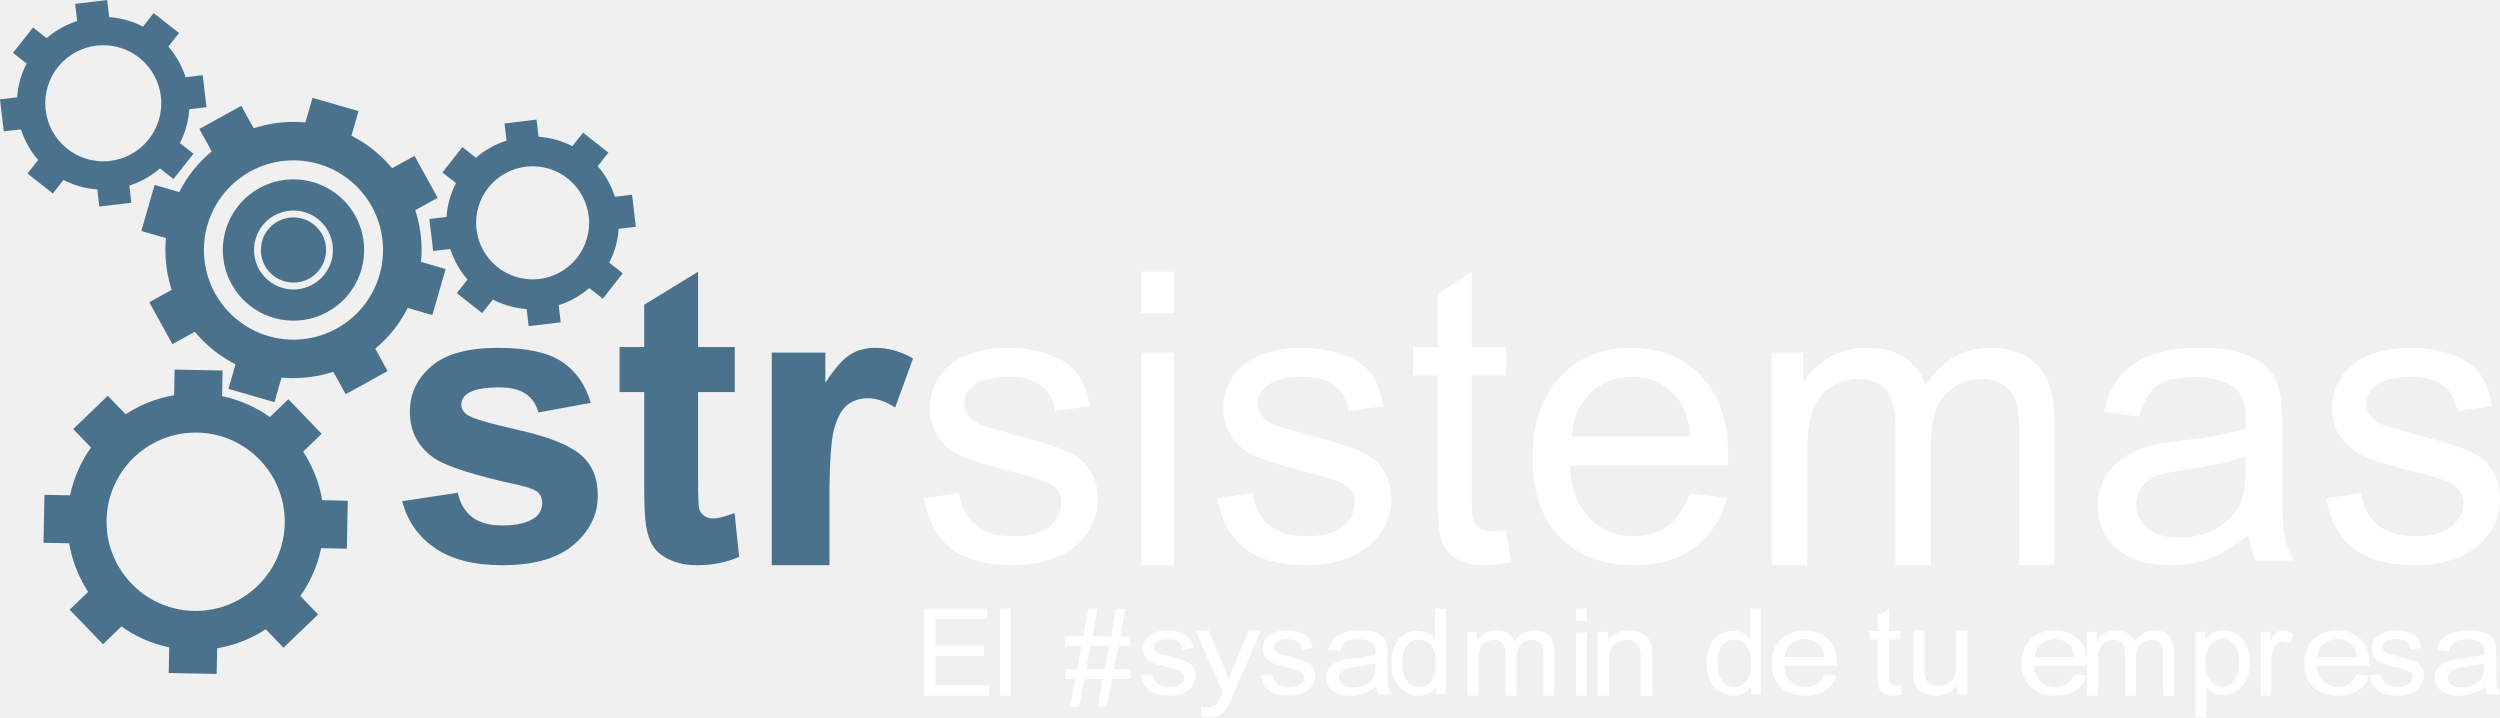
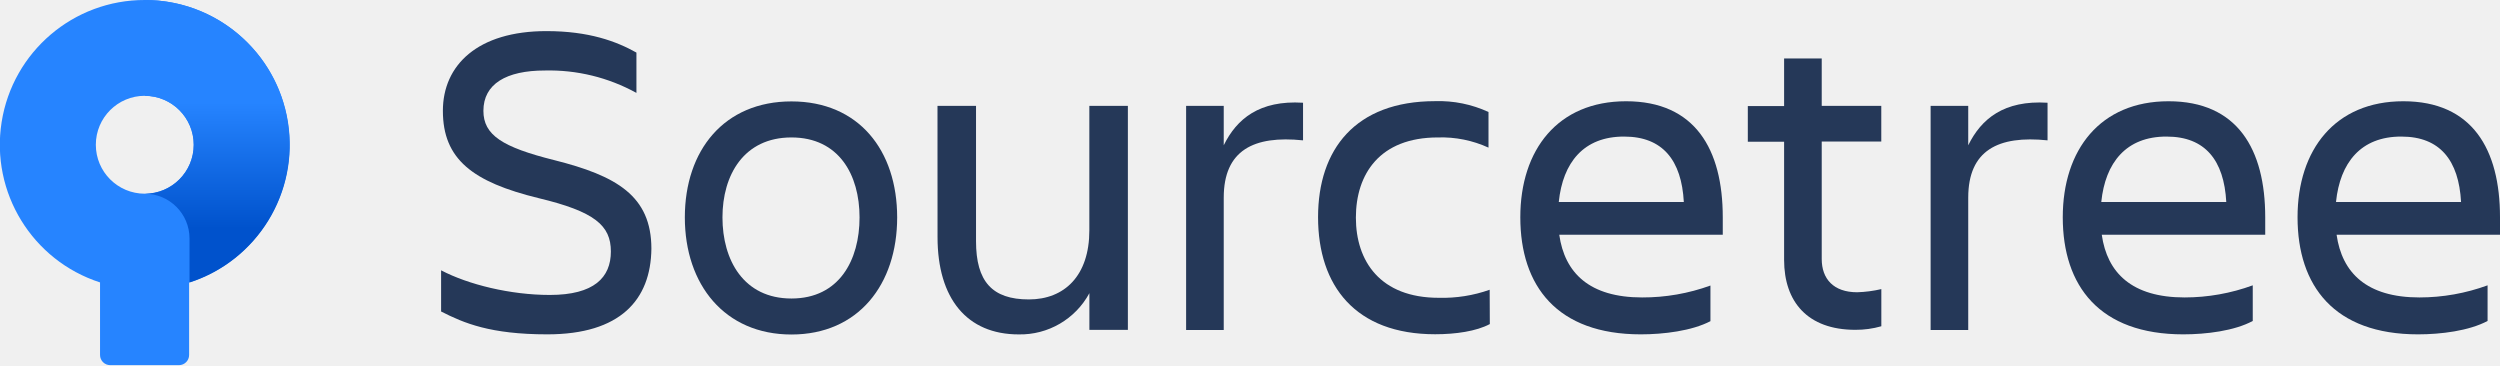
- <svg xmlns="http://www.w3.org/2000/svg" height="66" viewBox="0 0 230 66" width="230">
-   <g fill="none" fill-rule="evenodd">
-     <g fill="#fff">
-       <path d="m85 64v-8h5.814v.944h-4.75v2.45h4.448v.939h-4.448v2.723h4.936v.944z" />
-       <path d="m92 64h1v-8h-1z" />
-       <path d="m98.451 65 .478-2.529h-.929v-.885h1.094l.406-2.155h-1.5v-.885h1.665l.478-2.547h.824l-.478 2.547h1.731l.478-2.547h.83l-.478 2.547h.951v.885h-1.115l-.412 2.155h1.527v.885h-1.692l-.478 2.529h-.824l.472-2.529h-1.725l-.478 2.529zm1.467-3.414h1.725l.412-2.155h-1.731z" />
-       <path d="m105 62.157 1.009-.151c.057.386.215.681.473.886.259.205.621.308 1.086.308.469 0 .816-.091 1.043-.273s.34-.395.34-.641c0-.22-.1-.393-.3-.519-.14-.087-.488-.196-1.043-.33-.749-.18-1.267-.336-1.556-.468s-.508-.314-.658-.546c-.15-.232-.224-.489-.224-.77 0-.256.062-.493.184-.711s.29-.399.502-.543c.159-.112.375-.206.649-.284.274-.077.568-.116.881-.116.472 0 .887.065 1.244.195.357.13.621.305.791.527.17.222.287.518.351.889l-.998.13c-.045-.296-.177-.526-.394-.692-.217-.166-.524-.249-.921-.249-.468 0-.803.074-1.003.222-.2.148-.3.321-.3.519 0 .126.041.24.125.341.083.104.213.191.391.259.102.036.403.119.901.249.722.184 1.225.334 1.511.451s.509.287.672.511c.163.223.244.501.244.832 0 .324-.099.63-.298.916-.198.286-.485.508-.859.665-.374.157-.797.235-1.27.235-.782 0-1.379-.155-1.789-.465-.41-.31-.672-.769-.785-1.378z" />
-       <path d="m110.58 65.882-.123-.906c.243.057.454.086.635.086.247 0 .444-.036.592-.107.148-.071.269-.171.364-.3.07-.096.183-.336.339-.718.021-.054.054-.132.099-.236l-2.485-5.701h1.196l1.363 3.295c.177.418.335.857.475 1.318.128-.443.28-.875.456-1.297l1.4-3.317h1.11l-2.491 5.787c-.267.625-.475 1.056-.623 1.291-.197.318-.423.551-.678.699-.255.148-.559.222-.913.222-.214 0-.452-.039-.715-.118z" />
-       <path d="m116 62.157 1.009-.151c.057.386.215.681.473.886.259.205.621.308 1.086.308.469 0 .816-.091 1.043-.273s.34-.395.34-.641c0-.22-.1-.393-.3-.519-.14-.087-.488-.196-1.043-.33-.749-.18-1.267-.336-1.556-.468s-.508-.314-.658-.546c-.15-.232-.224-.489-.224-.77 0-.256.062-.493.184-.711s.29-.399.502-.543c.159-.112.375-.206.649-.284.274-.077.568-.116.881-.116.472 0 .887.065 1.244.195.357.13.621.305.791.527.17.222.287.518.351.889l-.998.13c-.045-.296-.177-.526-.394-.692-.217-.166-.524-.249-.921-.249-.468 0-.803.074-1.003.222-.2.148-.3.321-.3.519 0 .126.041.24.125.341.083.104.213.191.391.259.102.036.403.119.901.249.722.184 1.225.334 1.511.451s.509.287.672.511c.163.223.244.501.244.832 0 .324-.099.63-.298.916-.198.286-.485.508-.859.665-.374.157-.797.235-1.27.235-.782 0-1.379-.155-1.789-.465-.41-.31-.672-.769-.785-1.378z" />
-       <path d="m126.626 63.162c-.409.306-.803.523-1.181.649-.378.126-.784.189-1.218.189-.716 0-1.266-.154-1.65-.462-.384-.308-.577-.702-.577-1.181 0-.281.073-.538.218-.77.145-.232.335-.419.571-.559.235-.141.5-.247.795-.319.217-.05.544-.099.982-.146.892-.094 1.548-.205 1.969-.335.004-.133.006-.218.006-.254 0-.396-.104-.676-.313-.838-.282-.22-.702-.33-1.258-.33-.52 0-.903.08-1.15.241-.247.16-.431.444-.549.851l-1.08-.13c.098-.407.259-.736.485-.986.225-.25.55-.443.975-.578.425-.135.918-.203 1.479-.203.556 0 1.008.058 1.356.173.347.115.603.26.767.435.164.175.278.396.344.662.037.166.055.465.055.897v1.297c0 .905.023 1.477.071 1.716.047.24.14.469.279.689h-1.153c-.114-.202-.188-.438-.221-.708zm-.092-2.173c-.401.144-1.002.267-1.804.368-.454.058-.775.123-.963.195-.188.072-.333.177-.436.316-.102.139-.153.293-.153.462 0 .259.111.476.334.649.223.173.549.259.979.259.425 0 .804-.082 1.135-.246.331-.164.575-.388.73-.673.119-.22.178-.544.178-.973z" />
-       <path d="m132.093 63.871v-.719c-.366.566-.903.848-1.612.848-.46 0-.882-.125-1.268-.376s-.684-.6-.896-1.05c-.212-.449-.317-.966-.317-1.549 0-.569.096-1.085.288-1.549.192-.464.479-.819.863-1.066.384-.247.813-.37 1.287-.37.348 0 .657.072.929.217.271.145.492.334.662.566v-2.824h.972v7.871zm-3.089-2.846c0 .73.156 1.276.467 1.638.311.362.678.542 1.102.542.427 0 .79-.173 1.089-.518.298-.345.448-.872.448-1.581 0-.78-.152-1.353-.456-1.718-.304-.365-.679-.548-1.124-.548-.434 0-.797.175-1.088.526-.291.351-.437.904-.437 1.659z" />
-       <path d="m135 64v-5.867h.895v.823c.185-.287.432-.518.739-.693.308-.175.658-.262 1.051-.262.438 0 .796.09 1.076.271.28.18.477.433.592.757.467-.685 1.075-1.028 1.824-1.028.586 0 1.036.161 1.351.483.315.322.472.819.472 1.489v4.028h-.995v-3.696c0-.398-.033-.684-.097-.859-.065-.175-.183-.316-.353-.423-.171-.107-.371-.16-.6-.16-.415 0-.76.137-1.034.412-.274.274-.412.714-.412 1.318v3.409h-1.001v-3.812c0-.442-.081-.773-.244-.994-.163-.221-.43-.332-.801-.332-.282 0-.542.074-.781.221-.239.147-.412.363-.52.646-.108.284-.161.692-.161 1.227v3.044z" />
-       <path d="m145 57.13v-1.13h1v1.13zm0 6.87v-5.795h1v5.795z" />
-       <path d="m147 64v-5.867h.939v.834c.452-.645 1.105-.967 1.958-.967.371 0 .712.064 1.023.191.311.127.544.294.698.5.154.206.262.451.324.735.039.184.058.506.058.967v3.608h-1.043v-3.569c0-.405-.04-.708-.122-.909-.081-.201-.225-.361-.432-.481-.207-.12-.449-.18-.727-.18-.444 0-.828.134-1.15.403-.323.269-.484.779-.484 1.53v3.204z" />
-       <path d="m161.093 63.871v-.719c-.366.566-.903.848-1.612.848-.46 0-.882-.125-1.268-.376-.385-.251-.684-.6-.896-1.05-.212-.449-.318-.966-.318-1.549 0-.569.096-1.085.288-1.549.192-.464.479-.819.863-1.066.384-.247.813-.37 1.287-.37.347 0 .657.072.928.217.271.145.492.334.662.566v-2.824h.972v7.871zm-3.089-2.846c0 .73.156 1.276.467 1.638s.679.542 1.102.542c.427 0 .79-.173 1.088-.518.299-.345.448-.872.448-1.581 0-.78-.152-1.353-.456-1.718-.304-.365-.679-.548-1.124-.548-.434 0-.797.175-1.088.526-.291.351-.437.904-.437 1.659z" />
-       <path d="m167.823 62.022 1.14.124c-.18.587-.513 1.043-.999 1.368-.486.324-1.107.486-1.863.486-.952 0-1.707-.259-2.264-.776s-.837-1.242-.837-2.176c0-.966.282-1.715.846-2.249.564-.533 1.295-.8 2.194-.8.87 0 1.581.261 2.133.784.552.523.827 1.258.827 2.205 0 .058-.002.144-.006.259h-4.854c.041.631.243 1.114.607 1.449.363.335.817.503 1.36.503.405 0 .75-.094 1.036-.281.286-.187.513-.487.68-.897zm-3.622-1.573h3.634c-.049-.483-.188-.845-.417-1.086-.351-.375-.807-.562-1.367-.562-.507 0-.933.15-1.278.449-.345.299-.536.699-.573 1.2z" />
-       <path d="m174.849 63.032.151.879c-.294.059-.556.088-.788.088-.378 0-.672-.057-.88-.171-.208-.114-.355-.264-.44-.451-.085-.186-.128-.578-.128-1.175v-3.378h-.764v-.774h.764v-1.454l1.037-.597v2.051h1.048v.774h-1.048v3.433c0 .284.018.466.055.547.037.081.097.146.18.194.083.048.202.072.356.072.116 0 .268-.013.457-.039z" />
-       <path d="m180.065 63.867v-.862c-.48.663-1.133.994-1.957.994-.364 0-.704-.066-1.019-.199-.316-.133-.55-.299-.703-.5-.153-.201-.26-.447-.322-.738-.042-.195-.064-.505-.064-.928v-3.635h1.045v3.254c0 .519.021.869.064 1.05.066.262.205.467.418.616.213.149.476.224.79.224.314 0 .608-.076.883-.229.275-.153.469-.361.584-.624.114-.263.171-.646.171-1.146v-3.144h1.045v5.867z" />
-       <path d="m190.823 62.022 1.14.124c-.18.587-.513 1.043-.999 1.368-.486.324-1.107.486-1.863.486-.952 0-1.707-.259-2.265-.776s-.837-1.242-.837-2.176c0-.966.282-1.715.846-2.249.564-.533 1.295-.8 2.194-.8.87 0 1.581.261 2.133.784.551.523.827 1.258.827 2.205 0 .058-.002.144-.006.259h-4.854c.041.631.243 1.114.607 1.449.364.335.817.503 1.361.503.404 0 .75-.094 1.036-.281.286-.187.513-.487.68-.897zm-3.622-1.573h3.634c-.049-.483-.188-.845-.417-1.086-.351-.375-.807-.562-1.367-.562-.507 0-.932.15-1.278.449-.345.299-.536.699-.573 1.2z" />
-       <path d="m192 64v-5.867h.895v.823c.185-.287.432-.518.739-.693.308-.175.658-.262 1.051-.262.438 0 .796.09 1.076.271.28.18.477.433.592.757.467-.685 1.075-1.028 1.824-1.028.586 0 1.036.161 1.351.483.315.322.472.819.472 1.489v4.028h-.995v-3.696c0-.398-.033-.684-.097-.859-.065-.175-.182-.316-.353-.423-.171-.107-.371-.16-.6-.16-.415 0-.76.137-1.034.412-.274.274-.412.714-.412 1.318v3.409h-1.001v-3.812c0-.442-.081-.773-.244-.994-.163-.221-.43-.332-.801-.332-.282 0-.542.074-.781.221-.239.147-.412.363-.52.646-.108.284-.161.692-.161 1.227v3.044z" />
-       <path d="m202 66v-7.871h.889v.739c.21-.289.447-.506.711-.651.264-.145.584-.217.96-.217.492 0 .925.125 1.302.375s.66.603.851 1.058c.192.455.287.955.287 1.498 0 .582-.106 1.107-.317 1.573-.212.466-.519.823-.922 1.072-.403.248-.827.372-1.272.372-.325 0-.617-.068-.876-.204-.259-.136-.471-.307-.637-.514v2.77zm.884-4.994c0 .732.15 1.273.45 1.624.3.35.663.525 1.09.525.434 0 .805-.181 1.115-.544s.464-.924.464-1.685c0-.725-.151-1.268-.453-1.629-.302-.361-.663-.541-1.082-.541-.416 0-.784.192-1.104.576-.32.384-.48.942-.48 1.675z" />
-       <path d="m208 64v-5.867h.842v.89c.215-.416.413-.691.595-.823.182-.133.382-.199.6-.199.316 0 .636.107.962.32l-.322.923c-.229-.144-.457-.215-.686-.215-.204 0-.388.065-.551.196-.163.131-.279.312-.348.544-.104.354-.156.74-.156 1.16v3.072z" />
-       <path d="m216.823 62.022 1.14.124c-.18.587-.513 1.043-.999 1.368-.486.324-1.107.486-1.863.486-.952 0-1.707-.259-2.264-.776s-.837-1.242-.837-2.176c0-.966.282-1.715.846-2.249.564-.533 1.295-.8 2.194-.8.87 0 1.581.261 2.133.784.552.523.827 1.258.827 2.205 0 .058-.002.144-.006.259h-4.854c.041.631.243 1.114.607 1.449.363.335.817.503 1.36.503.404 0 .75-.094 1.036-.281.286-.187.513-.487.68-.897zm-3.622-1.573h3.634c-.049-.483-.188-.845-.417-1.086-.351-.375-.807-.562-1.367-.562-.507 0-.933.15-1.278.449-.345.299-.536.699-.573 1.2z" />
-       <path d="m218 62.157 1.009-.151c.057.386.214.681.473.886s.621.308 1.086.308c.469 0 .816-.091 1.043-.273s.34-.395.34-.641c0-.22-.1-.393-.3-.519-.14-.087-.488-.196-1.043-.33-.748-.18-1.267-.336-1.556-.468-.289-.132-.508-.314-.658-.546-.149-.232-.224-.489-.224-.77 0-.256.061-.493.184-.711.123-.218.29-.399.502-.543.159-.112.375-.206.649-.284.274-.077.568-.116.881-.116.472 0 .887.065 1.244.195.357.13.621.305.791.527.17.222.287.518.352.889l-.998.13c-.045-.296-.177-.526-.394-.692-.217-.166-.524-.249-.921-.249-.469 0-.803.074-1.003.222-.2.148-.3.321-.3.519 0 .126.042.24.125.341.083.104.213.191.391.259.102.036.403.119.902.249.722.184 1.225.334 1.511.451.285.117.509.287.672.511.163.223.244.501.244.832 0 .324-.099.63-.298.916-.199.286-.485.508-.859.665-.374.157-.798.235-1.27.235-.782 0-1.378-.155-1.789-.465-.41-.31-.672-.769-.785-1.378z" />
-       <path d="m228.626 63.162c-.409.306-.803.523-1.181.649-.378.126-.784.189-1.218.189-.716 0-1.266-.154-1.65-.462-.385-.308-.577-.702-.577-1.181 0-.281.073-.538.218-.77.145-.232.335-.419.571-.559.235-.141.5-.247.794-.319.217-.05.544-.099.982-.146.892-.094 1.548-.205 1.97-.335.004-.133.006-.218.006-.254 0-.396-.104-.676-.313-.838-.282-.22-.701-.33-1.257-.33-.52 0-.903.08-1.15.241-.248.16-.431.444-.549.851l-1.08-.13c.098-.407.26-.736.485-.986.225-.25.55-.443.976-.578.425-.135.918-.203 1.479-.203.556 0 1.008.058 1.356.173.348.115.603.26.767.435.164.175.278.396.344.662.037.166.055.465.055.897v1.297c0 .905.024 1.477.071 1.716.047.24.14.469.279.689h-1.153c-.115-.202-.188-.438-.221-.708zm-.092-2.173c-.401.144-1.002.267-1.804.368-.454.058-.775.123-.963.195s-.333.177-.436.316c-.102.139-.153.293-.153.462 0 .259.112.476.334.649.223.173.549.259.979.259.425 0 .804-.082 1.135-.246.331-.164.575-.388.73-.673.118-.22.178-.544.178-.973z" />
-     </g>
-     <path d="m37 46.108 5.117-.775c.218.985.659 1.733 1.325 2.243.665.511 1.597.766 2.794.766 1.319 0 2.311-.24 2.976-.721.448-.336.671-.787.671-1.351 0-.384-.121-.703-.363-.955-.254-.24-.822-.462-1.706-.667-4.113-.901-6.72-1.724-7.82-2.468-1.524-1.033-2.286-2.469-2.286-4.306 0-1.658.659-3.051 1.978-4.18 1.319-1.129 3.363-1.694 6.133-1.694 2.637 0 4.597.426 5.879 1.279 1.282.853 2.165 2.114 2.649 3.784l-4.808.883c-.206-.745-.596-1.315-1.17-1.712-.575-.397-1.394-.595-2.459-.595-1.343 0-2.304.186-2.885.558-.387.264-.581.607-.581 1.027 0 .36.169.667.508.919.46.336 2.047.811 4.763 1.423 2.716.613 4.612 1.363 5.688 2.252 1.065.901 1.597 2.156 1.597 3.766 0 1.754-.738 3.261-2.214 4.523-1.476 1.261-3.659 1.892-6.55 1.892-2.625 0-4.703-.529-6.233-1.586-1.53-1.057-2.531-2.493-3.003-4.306z" fill="#4b728d" />
-     <path d="m67.596 31.93v4.14h-3.374v7.91c0 1.602.032 2.535.097 2.8s.211.484.439.656c.228.172.507.259.835.259.457 0 1.119-.166 1.986-.499l.422 4.029c-1.148.517-2.448.776-3.901.776-.89 0-1.693-.157-2.407-.471-.715-.314-1.239-.721-1.573-1.22-.334-.499-.565-1.174-.694-2.024-.105-.604-.158-1.823-.158-3.659v-8.556h-2.267v-4.14h2.267v-3.899l4.955-3.031v6.93z" fill="#4b728d" />
-     <path d="m76.31 52h-5.31v-19.558h4.932v2.781c.844-1.314 1.603-2.179 2.277-2.597.674-.418 1.439-.626 2.296-.626 1.209 0 2.374.325 3.495.976l-1.644 4.512c-.894-.565-1.726-.847-2.494-.847-.743 0-1.373.2-1.889.598-.517.399-.923 1.121-1.219 2.164-.296 1.044-.444 3.229-.444 6.556z" fill="#4b728d" />
-     <path d="m85 45.856 3.229-.504c.181 1.285.686 2.27 1.515 2.955.828.685 1.987 1.027 3.474 1.027 1.5 0 2.612-.303 3.338-.91s1.089-1.318 1.089-2.135c0-.733-.321-1.309-.962-1.73-.447-.288-1.56-.655-3.338-1.099-2.395-.601-4.055-1.12-4.98-1.559-.925-.439-1.626-1.045-2.104-1.82-.478-.775-.717-1.631-.717-2.568 0-.853.196-1.643.59-2.369.393-.727.928-1.33 1.605-1.811.508-.373 1.2-.688 2.077-.946.877-.258 1.817-.387 2.821-.387 1.512 0 2.839.216 3.982.649 1.143.433 1.986 1.018 2.531 1.757.544.739.919 1.727 1.125 2.964l-3.193.432c-.145-.985-.565-1.754-1.261-2.306-.695-.552-1.678-.829-2.948-.829-1.5 0-2.57.246-3.211.739-.641.492-.962 1.069-.962 1.73 0 .42.133.799.399 1.135.266.348.683.637 1.252.865.327.12 1.288.397 2.884.829 2.31.613 3.921 1.114 4.834 1.505.913.39 1.63.958 2.15 1.703.52.745.78 1.67.78 2.775 0 1.081-.317 2.099-.952 3.054-.635.955-1.551 1.694-2.748 2.216-1.197.523-2.552.784-4.064.784-2.503 0-4.411-.517-5.723-1.55s-2.15-2.565-2.513-4.595z" fill="#fff" />
-     <path d="m105 28.812v-3.812h3v3.812zm0 23.188v-19.559h3v19.559z" fill="#fff" />
-     <path d="m112 45.856 3.229-.504c.181 1.285.686 2.27 1.515 2.955.828.685 1.986 1.027 3.474 1.027 1.5 0 2.612-.303 3.338-.91.726-.607 1.089-1.318 1.089-2.135 0-.733-.32-1.309-.961-1.73-.447-.288-1.56-.655-3.338-1.099-2.395-.601-4.055-1.12-4.98-1.559-.925-.439-1.626-1.045-2.104-1.82-.478-.775-.717-1.631-.717-2.568 0-.853.196-1.643.59-2.369.393-.727.928-1.33 1.605-1.811.508-.373 1.2-.688 2.077-.946.877-.258 1.817-.387 2.821-.387 1.512 0 2.839.216 3.982.649 1.143.433 1.986 1.018 2.531 1.757.544.739.919 1.727 1.125 2.964l-3.193.432c-.145-.985-.565-1.754-1.261-2.306-.695-.552-1.678-.829-2.948-.829-1.499 0-2.57.246-3.211.739-.641.492-.961 1.069-.961 1.73 0 .42.133.799.399 1.135.266.348.683.637 1.252.865.327.12 1.288.397 2.884.829 2.31.613 3.921 1.114 4.835 1.505.913.39 1.63.958 2.15 1.703.52.745.78 1.67.78 2.775 0 1.081-.318 2.099-.953 3.054-.635.955-1.551 1.694-2.748 2.216-1.197.523-2.552.784-4.063.784-2.503 0-4.411-.517-5.723-1.55s-2.15-2.565-2.512-4.595z" fill="#fff" />
-     <path d="m138.548 48.735.452 2.967c-.88.199-1.668.299-2.363.299-1.135 0-2.016-.193-2.641-.578-.625-.386-1.066-.893-1.321-1.521-.255-.628-.382-1.95-.382-3.965v-11.401h-2.293v-2.612h2.293v-4.907l3.11-2.015v6.923h3.145v2.612h-3.145v11.587c0 .958.055 1.574.165 1.847s.29.491.539.653c.249.162.605.243 1.069.243.348 0 .805-.044 1.373-.131z" fill="#fff" />
-     <path d="m155.47 45.405 3.42.414c-.539 1.958-1.538 3.478-2.997 4.559-1.459 1.081-3.322 1.622-5.59 1.622-2.856 0-5.12-.862-6.794-2.586-1.673-1.724-2.51-4.141-2.51-7.252 0-3.219.846-5.718 2.537-7.495 1.692-1.778 3.886-2.667 6.582-2.667 2.611 0 4.744.871 6.398 2.612 1.655 1.742 2.482 4.192 2.482 7.351 0 .192-.006.48-.018.865h-14.562c.123 2.102.729 3.712 1.82 4.829 1.091 1.117 2.451 1.676 4.082 1.676 1.214 0 2.249-.312 3.107-.937.858-.625 1.539-1.622 2.041-2.991zm-10.866-5.243h10.903c-.147-1.61-.564-2.817-1.25-3.622-1.054-1.249-2.421-1.874-4.1-1.874-1.52 0-2.798.498-3.833 1.495-1.036.997-1.609 2.33-1.719 4z" fill="#fff" />
-     <path d="m163 52v-19.558h2.909v2.744c.602-.957 1.403-1.728 2.403-2.311 1-.583 2.138-.875 3.415-.875 1.421 0 2.587.301 3.496.902.91.602 1.551 1.443 1.924 2.523 1.518-2.284 3.493-3.425 5.926-3.425 1.903 0 3.367.537 4.391 1.611 1.024 1.074 1.536 2.729 1.536 4.963v13.425h-3.234v-12.32c0-1.326-.106-2.281-.316-2.864-.211-.583-.593-1.053-1.147-1.409-.554-.356-1.204-.534-1.951-.534-1.349 0-2.469.457-3.361 1.372-.891.915-1.337 2.379-1.337 4.392v11.363h-3.252v-12.707c0-1.473-.265-2.578-.795-3.315-.53-.737-1.397-1.105-2.602-1.105-.915 0-1.762.245-2.539.737-.777.491-1.34 1.209-1.689 2.155-.349.945-.524 2.308-.524 4.088v10.147z" fill="#fff" />
-     <path d="m206.877 49.207c-1.227 1.021-2.408 1.742-3.543 2.162-1.135.42-2.353.631-3.653.631-2.147 0-3.798-.514-4.951-1.541-1.153-1.027-1.73-2.339-1.73-3.937 0-.937.218-1.793.653-2.568.435-.775 1.006-1.396 1.712-1.865.706-.469 1.5-.823 2.384-1.063.65-.168 1.632-.33 2.945-.486 2.675-.312 4.644-.685 5.908-1.117.012-.444.018-.727.018-.847 0-1.321-.313-2.252-.939-2.793-.847-.733-2.104-1.099-3.773-1.099-1.558 0-2.708.267-3.451.802-.742.535-1.291 1.48-1.647 2.838l-3.239-.433c.295-1.357.779-2.453 1.454-3.288.675-.835 1.65-1.478 2.926-1.928 1.276-.451 2.755-.676 4.436-.676 1.669 0 3.024.192 4.067.576 1.043.384 1.81.868 2.301 1.451.491.582.834 1.318 1.031 2.207.11.552.166 1.549.166 2.991v4.324c0 3.015.071 4.922.212 5.721.141.799.42 1.565.838 2.297h-3.46c-.344-.673-.565-1.459-.663-2.36zm-.276-7.243c-1.203.48-3.006.889-5.411 1.225-1.362.192-2.325.408-2.89.649-.564.24-1.0.592-1.307 1.054-.307.462-.46.976-.46 1.541 0 .865.334 1.586 1.003 2.162.669.577 1.647.865 2.936.865 1.276 0 2.411-.273 3.405-.82.994-.547 1.724-1.294 2.19-2.243.356-.733.534-1.814.534-3.243z" fill="#fff" />
-     <path d="m214 45.856 3.229-.504c.181 1.285.686 2.27 1.515 2.955.829.685 1.986 1.027 3.474 1.027 1.5 0 2.612-.303 3.338-.91.725-.607 1.088-1.318 1.088-2.135 0-.733-.32-1.309-.961-1.73-.447-.288-1.56-.655-3.338-1.099-2.395-.601-4.054-1.12-4.979-1.559-.925-.439-1.627-1.045-2.104-1.82-.478-.775-.717-1.631-.717-2.568 0-.853.196-1.643.59-2.369.393-.727.928-1.33 1.606-1.811.508-.373 1.2-.688 2.077-.946.877-.258 1.817-.387 2.821-.387 1.512 0 2.839.216 3.982.649 1.143.433 1.986 1.018 2.531 1.757.544.739.919 1.727 1.125 2.964l-3.193.432c-.145-.985-.565-1.754-1.261-2.306-.695-.552-1.678-.829-2.948-.829-1.5 0-2.57.246-3.211.739-.641.492-.961 1.069-.961 1.73 0 .42.133.799.399 1.135.266.348.683.637 1.252.865.327.12 1.288.397 2.884.829 2.31.613 3.921 1.114 4.834 1.505.913.39 1.63.958 2.15 1.703.52.745.78 1.67.78 2.775 0 1.081-.318 2.099-.952 3.054-.635.955-1.551 1.694-2.748 2.216-1.197.523-2.552.784-4.063.784-2.504 0-4.411-.517-5.723-1.55s-2.15-2.565-2.512-4.595z" fill="#fff" />
-     <path d="m49 25.701c-2.87 0-5.197-2.328-5.197-5.201 0-2.872 2.327-5.201 5.197-5.201 2.87 0 5.197 2.329 5.197 5.201 0 2.872-2.327 5.201-5.197 5.201m7.052-1.547c.039-.075.075-.152.112-.228.007-.014.014-.027.02-.041.003-.005.005-.011.008-.016.052-.11.101-.222.148-.335 0-.001.001-.001.001-.002.003-.006.005-.012.008-.017 0-.001.001-.002.001-.003.044-.106.085-.214.124-.323.001-.002.001-.003.002-.005 0 0 0-0.0 0-0v-0c0-0.0 0-.001 0-.001.243-.677.394-1.393.445-2.132l1.579-.189-.352-2.948-1.578.189c-.02-.065-.04-.129-.062-.193 0 0-0-0-0-0-.003-.008-.006-.017-.009-.025-.133-.383-.294-.75-.481-1.102 0 0 0-0-0-0-.002-.003-.004-.007-.005-.01-.002-.004-.004-.007-.006-.011-.284-.531-.625-1.026-1.015-1.473l.982-1.248-2.333-1.836-.982 1.248c-.423-.22-.868-.402-1.33-.543-0 0-.001-0-.001-0-.001-0-.002-.001-.004-.001-.329-.101-.667-.181-1.011-.238-.003-0-.006-.001-.009-.001-.241-.04-.485-.069-.732-.087-.007-0-.015-.001-.022-.002l-.188-1.576-2.948.352.188 1.576c-.004.001-.007.003-.011.004-.196.062-.387.131-.576.207-.005.002-.011.004-.016.007-.39.159-.764.348-1.118.563-.004.002-.007.004-.011.007-.385.235-.748.499-1.084.793l-1.248-.981-1.836 2.334 1.248.982c-.493.947-.793 2.002-.869 3.108l-1.581.189.352 2.948 1.578-.188c.076.242.163.48.261.711.001.003.003.007.004.01.113.264.239.522.378.77 0.0.001.001.001.001.002 0 0.0 0.0 0.0 0.0 0.0.144.257.302.504.473.741 0.0 0.0 0.0.001.001.001.009.012.018.024.027.036.001.002.002.003.004.005.062.085.125.169.19.252 0 0.0 0.0 0.0 0.0 0.0.012.015.024.03.037.045.005.006.01.011.014.017.061.075.122.15.186.223.001.001.001.002.002.003l-.982 1.248 2.333 1.836.982-1.248c.001 0.0.002.001.003.001.001 0.0.002.001.003.001.083.043.166.083.25.123.008.004.016.008.025.012.018.009.036.018.055.026.001 0.0.002.001.003.001.096.044.192.085.29.126l.005.002c.013.005.026.011.039.017.001 0.0.001 0.0.002.001.098.04.198.077.298.113.002.001.005.002.007.003.011.004.021.008.032.012.002 0.0.003.001.004.001.1.035.201.068.302.099.004.001.008.003.011.004.007.002.014.004.021.007.002.001.005.001.007.002.049.015.098.03.147.044.001 0.0.002 0.0.003.001.001 0.0.002 0.0.004.001.015.004.03.008.045.012.103.028.206.056.31.08.001 0.0.003.001.004.001.008.002.017.004.025.005.002 0.0.004.001.006.001.146.033.294.061.442.086.007.001.013.002.019.003.15.025.3.045.452.061.001 0.0.003 0.0.004 0.0.028.003.056.007.085.009.002 0 .003 0.0.005 0.0.057.005.114.01.172.014.01.001.019.002.029.003l.188 1.576 2.948-.352-.188-1.576c.005-.002.009-.004.014-.005.192-.061.381-.129.566-.204.008-.003.016-.007.024-.01.384-.157.752-.342 1.101-.553.007-.004.014-.008.02-.012.181-.111.358-.227.529-.351.002-.001.004-.002.005-.004.006-.004.012-.009.018-.013.001-.001.003-.003.005-.004.183-.134.361-.274.531-.422.001-.001.001-.001.002-.002l1.247.981 1.836-2.334-1.247-.981c0-.001.001-.003.002-.004" fill="#4b728d" />
-     <path d="m26.999 31.247c-4.551 0-8.24-3.692-8.24-8.247 0-4.554 3.689-8.247 8.24-8.247 4.551 0 8.241 3.692 8.241 8.247 0 4.555-3.689 8.247-8.241 8.247zm11.734-7.152c.01-.099.02-.198.026-.296 0-.001 0-.003 0-.004.003-.048.005-.096.008-.145 0-.002 0-.005 0-.007.007-.127.014-.253.017-.379 0-.001 0-.002 0-.003v-.022c0-.016 0-.031 0-.046.005-.303-.001-.606-.019-.906-0-.004-0-.008-0-.013-.001-.014-.001-.028-.002-.042 0-.001 0-.001-0-.002-.006-.086-.014-.171-.022-.257 0-.001-0-.002-0-.003-0-.004-.001-.009-.001-.013-.008-.089-.016-.178-.025-.267-0-.004-.001-.008-.001-.012 0-.001 0-.001-0-.002-.008-.073-.018-.146-.028-.218l-.001-.005c-.002-.015-.005-.03-.007-.045-0-.005-.001-.01-.002-.015-.022-.155-.045-.309-.072-.463-0-.001-0-.001-0-.002-.003-.02-.008-.04-.011-.06-.001-.003-.001-.006-.002-.009-.028-.153-.058-.304-.092-.455-0-.001-0-.002-.001-.004-.006-.027-.013-.053-.02-.079-.002-.008-.004-.016-.006-.023-.034-.142-.068-.284-.107-.425 0-0 0-.001-0-.001-.009-.032-.019-.063-.028-.095-.001-.003-.002-.007-.003-.01-.04-.141-.082-.282-.127-.421 0-0-0-.001-0-.001-.001-.002-.001-.004-.002-.006-0-.001-.001-.003-.001-.004l2.063-1.138-2.129-3.858-2.063 1.139c-.776-.937-1.702-1.759-2.754-2.426-.003-.002-.007-.004-.01-.006-.307-.194-.623-.375-.951-.542-.01-.005-.02-.011-.029-.016l.654-2.264-4.234-1.223-.654 2.264c-.011-.001-.022-.001-.034-.002-.12-.011-.239-.019-.358-.027-.048-.003-.097-.006-.145-.008-.125-.006-.25-.011-.375-.013-.027-0-.054 0-.081-0-.604-.006-1.201.035-1.79.121-.016.002-.032.005-.049.007-.145.022-.289.046-.432.073-.014.003-.028.006-.042.008-.339.065-.675.144-1.005.238l-0.0 0c-0 0-.001 0-.001 0-.151.043-.301.087-.45.136l-1.138-2.063-3.858 2.129 1.138 2.063c-1.222 1.011-2.249 2.276-2.991 3.744l-2.262-.653-1.223 4.234 2.265.654c-.035.375-.054.749-.053 1.121v.017c.001.515.037 1.025.105 1.529 0.0.004.001.007.001.011l0.0.002c.024.18.053.359.085.537 0 0.0 0.0 0.0 0.0 0v0c.096.523.225 1.037.39 1.538v0c.001.002.001.004.002.006l-2.063 1.138 2.129 3.858 2.062-1.138c.001.001.002.003.003.004 0.0.001.001.001.002.002.095.115.194.227.294.338.004.004.007.008.011.012.018.02.036.042.054.062 0.0 0.0 0.0 0.0.001.001.107.118.218.233.331.347.015.015.029.03.043.045l.002.002c.114.114.23.224.349.334.001.001.002.002.004.004.011.01.022.021.034.032.001.001.002.001.002.002.118.108.238.212.36.315.005.004.01.008.014.012.007.006.014.012.021.018.002.001.004.003.006.005.061.051.121.101.182.15.001.001.002.001.003.002.001.001.003.002.004.003.072.057.145.113.218.168.001.001.002.001.003.002.072.054.143.11.216.163 0.0 0.0.001.001.002.001.009.007.019.013.028.02.002.002.005.003.006.004.183.131.371.257.562.378.007.004.014.008.02.013.194.123.392.24.595.352.001 0.0.002.001.002.001.033.018.066.037.099.055l.003.001c.078.042.157.084.237.124.011.006.023.012.035.018l-.654 2.263 4.233 1.223.654-2.263c.011.001.022.001.034.003.119.011.238.019.357.026.049.003.097.006.146.008.124.006.249.011.373.012.028 0.0.056 0.0.084 0.0.599.006 1.192-.035 1.775-.119.022-.003.044-.006.066-.009.14-.021.279-.044.418-.07.02-.004.04-.008.06-.012.146-.028.291-.058.435-.091.002-0.0.003-0.0.005-.001.008-.002.016-.004.023-.006.009-.002.019-.005.028-.007.17-.04.34-.084.508-.132.005-.001.009-.003.014-.004.008-.002.016-.005.024-.007.136-.04.273-.079.407-.123.001-0.0.002-.001.004-.001l1.138 2.062 3.858-2.129-1.138-2.062c.001-.001.002-.002.003-.003.107-.089.211-.181.315-.273.008-.007.017-.014.025-.022.004-.003.008-.007.011-.01.134-.12.266-.244.395-.371.003-.003.006-.005.008-.008.006-.006.012-.012.018-.018.001-.001.002-.002.003-.003.881-.873 1.629-1.894 2.207-3.038l2.268.655 1.223-4.234z" fill="#4b728d" />
-     <path d="m27 26.632c-2.004 0-3.629-1.626-3.629-3.632 0-2.006 1.625-3.632 3.629-3.632 2.004 0 3.629 1.626 3.629 3.632 0 2.006-1.625 3.632-3.629 3.632m5.69-6.772c-1.734-3.142-5.687-4.284-8.83-2.55-3.143 1.734-4.284 5.687-2.551 8.83 1.734 3.142 5.687 4.284 8.83 2.55 3.143-1.734 4.284-5.687 2.55-8.83" fill="#4b728d" />
-     <path d="m29.626 21.551c-.8-1.45-2.625-1.977-4.075-1.177-1.45.8-1.978 2.625-1.177 4.075.8 1.45 2.625 1.977 4.075 1.177 1.45-.8 1.978-2.625 1.177-4.075" fill="#4b728d" />
-     <path d="m18 56.204c-4.527 0-8.197-3.673-8.197-8.203 0-4.531 3.67-8.203 8.197-8.203s8.197 3.673 8.197 8.203c0 4.53-3.67 8.203-8.197 8.203zm11.637-10.187c-.017-.1-.033-.199-.052-.297-0-0-0-.001-0-.001-.009-.046-.02-.093-.029-.139-.001-.005-.002-.011-.003-.016-.026-.123-.052-.246-.081-.368-.001-.005-.003-.011-.004-.016-.003-.012-.006-.023-.009-.035-.074-.299-.16-.593-.256-.883-.002-.005-.003-.01-.005-.015-.004-.013-.008-.027-.012-.04-0-.001-.001-.002-.001-.002-.028-.082-.058-.163-.088-.244-0-.002-.001-.004-.002-.005-.001-.004-.003-.008-.005-.012-.03-.084-.061-.167-.093-.25-.001-.004-.003-.007-.004-.011l-0-.001c-.028-.07-.057-.14-.086-.209-0-0-0-.001-0-.001-.006-.013-.011-.026-.017-.038h-0c-.276-.657-.607-1.285-.993-1.876 0 0-0-0-0-0-.002-.003-.004-.006-.006-.009l1.701-1.636-3.06-3.181-1.701 1.636c-1.288-.915-2.768-1.576-4.37-1.916-.01-.002-.019-.005-.028-.006l.046-2.36-4.413-.085-.046 2.36c-.011.002-.021.004-.032.006-.12.021-.239.044-.357.068-.046.009-.091.019-.137.029-.124.027-.248.055-.371.086-.023.006-.047.012-.07.018-.588.152-1.159.347-1.708.583-.014.006-.028.012-.041.018-.135.059-.269.12-.402.183-.012.006-.024.012-.036.018-.455.22-.894.467-1.314.741l-1.636-1.7-3.181 3.06 1.636 1.701c-.92 1.295-1.586 2.785-1.924 4.398l-2.358-.046-.086 4.413 2.362.046c.063.372.142.74.239 1.1.001.005.002.01.004.015.18.666.417 1.309.706 1.924 0 0 0.0 0.0 0.0 0.0.007.015.015.03.022.046.001.003.003.006.005.009.068.144.139.286.213.426l.001.001c.01.02.022.039.032.059.002.003.004.006.005.01.161.299.332.592.517.875 0.0 0.0 0.0 0.0 0.0.001.001.001.002.002.002.003 0.0 0.0 0.0 0.0 0.0.001l-1.701 1.636 3.06 3.181 1.7-1.636c.001.001.002.002.004.003.001.001.002.001.003.002.11.078.223.152.336.227.015.01.029.02.044.03.024.016.048.033.073.049.002.001.004.002.006.004.12.077.243.15.366.223.013.008.025.016.038.023.018.011.037.022.055.033.001.001.003.002.004.002.133.077.269.15.405.222.007.004.014.008.021.012.014.007.028.015.042.023.002.001.005.002.007.003.141.073.284.142.428.21.007.003.014.006.02.01.007.003.014.006.021.01.002.001.004.002.006.003.071.033.141.066.213.097.002 0.0.003.001.005.002.001 0.0.003.001.004.002.081.035.162.068.243.101.008.003.015.006.023.009.08.033.159.066.24.097.001 0.0.003.001.004.002.011.004.022.008.033.012.003.001.007.002.01.004.209.079.421.151.635.218.01.003.019.006.029.009.216.067.435.128.656.183.001 0.0.003.001.004.001.04.01.079.021.119.03.003.001.006.001.008.002.082.019.165.038.248.056.015.003.029.007.044.01l-.046 2.359 4.413.085.046-2.359c.012-.002.025-.005.037-.007.115-.02.228-.042.342-.065.052-.011.104-.021.155-.033.119-.026.237-.053.354-.082.032-.008.063-.017.094-.025.428-.111.848-.245 1.256-.401.006-.002.012-.004.017-.006.133-.051.265-.106.396-.161.022-.01.045-.019.067-.029.129-.056.257-.114.383-.175.018-.008.035-.017.052-.026.135-.065.269-.132.401-.202l.004-.002c.008-.004.016-.009.024-.013.009-.005.017-.01.026-.015.139-.075.277-.152.413-.232.001-.001.002-.001.004-.002.003-.002.006-.004.009-.006.011-.006.022-.014.033-.021.002-.001.005-.003.007-.004.131-.079.261-.158.389-.242.001-.001.003-.002.004-.003l1.636 1.7 3.181-3.06-1.636-1.7c.001-.002.002-.003.003-.005.094-.132.183-.266.272-.403.003-.004.005-.008.008-.012.003-.005.006-.009.01-.014.001-.001.001-.002.002-.003.09-.14.176-.282.261-.425.001-.002.002-.004.003-.005.005-.007.009-.015.014-.022 0-.001.001-.002.002-.003.084-.145.165-.291.243-.44.003-.006.006-.011.009-.017 0-0.0.001-.001.001-.002 0-0.0.001-.001.001-.002l.002-.003c.064-.121.125-.244.184-.367.006-.012.012-.025.017-.037.395-.83.694-1.714.888-2.638l2.363.046.086-4.413z" fill="#4b728d" />
-     <path d="m9.5 14.841c-2.948 0-5.337-2.391-5.337-5.341 0-2.95 2.39-5.341 5.337-5.341 2.948 0 5.337 2.391 5.337 5.341 0 2.95-2.39 5.341-5.337 5.341m7.051-1.685c.048-.092.093-.186.137-.28l.002-.004c.004-.009.009-.018.014-.028 0-.001.001-.002.001-.003.047-.1.09-.201.133-.304.001-.003.003-.005.004-.008.002-.005.004-.01.006-.015 0-.001 0-.001.001-.002.317-.772.513-1.602.572-2.462l1.579-.188-.352-2.948-1.578.188c-.02-.064-.04-.128-.062-.192-0-0-0-.001-0-.002-.011-.031-.022-.062-.033-.092-0-.001-.001-.002-.001-.003-.029-.081-.058-.161-.089-.24-0-.001-0-.001-.001-.002-.003-.007-.006-.014-.009-.02-.079-.199-.166-.394-.261-.584-0-.001-.001-.002-.001-.003-.004-.009-.008-.018-.012-.026-0-0-0-.001-.001-.001-.026-.051-.053-.101-.079-.151l-.003-.004c-.002-.004-.004-.007-.006-.011-.028-.052-.055-.104-.084-.155-.002-.003-.003-.006-.004-.008-0-0-.001-.001-.001-.001-.024-.043-.049-.084-.074-.126-.001-.001-.002-.003-.002-.004-.006-.01-.012-.019-.017-.029-.004-.006-.008-.012-.011-.019-.177-.296-.372-.581-.585-.849l-.001-.001c-.014-.018-.029-.035-.044-.053-.004-.005-.009-.011-.013-.016-.061-.075-.121-.149-.185-.222l.982-1.248-2.334-1.836-.982 1.248c-.942-.49-1.989-.793-3.087-.871-.007-0-.014-.001-.021-.002l-.188-1.576-2.948.352.188 1.576c-.004.001-.007.003-.011.004-.195.062-.387.131-.575.207-.006.002-.012.005-.018.007-.389.159-.761.346-1.114.561-.004.003-.009.005-.013.008-.385.235-.749.5-1.085.793l-1.248-.982-1.836 2.334 1.247.982c-.493.948-.796 2.002-.871 3.108l-1.578.188.352 2.949 1.578-.189c.024.076.048.152.074.226.006.016.012.032.018.048 0.0.001 0.0.002.001.002.052.146.109.29.169.432.002.004.003.008.005.012.063.149.13.296.202.44 0.0 0.0 0.0.001.001.001.133.267.282.523.443.771.001.001.001.002.002.003.006.009.013.019.019.028 0.0.001.001.002.002.003.059.09.119.179.182.266 0.0.001.001.002.002.002.009.012.018.025.028.037.003.004.006.008.009.012.133.182.272.359.42.528 0.0 0.0 0.0.001.001.001l.003.004-.982 1.248 2.334 1.836.981-1.248c.001.001.002.001.003.002.001 0.0.002.001.002.001.088.046.178.089.269.132.005.002.01.005.014.007.016.007.031.015.047.023 0.0 0.0.001 0.0.001 0.0.095.044.192.085.289.126.003.001.005.002.008.003.013.005.026.011.038.016l.003.001c.095.039.191.074.288.11.006.002.012.005.019.007.01.003.019.007.029.011.001.001.003.001.004.002.099.035.199.067.299.098.006.002.012.004.018.006.006.002.011.004.017.005l.007.002c.05.015.099.03.149.045.001 0.0.001 0.0.002.001 0.0 0.0.001 0.0.002 0.0.019.005.037.01.056.015.1.027.2.054.302.077.001 0.0.002.001.003.001.008.002.016.003.024.005.002 0.0.004.001.005.001.147.033.296.062.446.087.006.001.011.002.017.003.151.025.304.046.457.062.002 0.0.004 0.0.005.001.026.003.051.006.077.008.001 0 .003 0.0.004 0.0.059.006.118.01.177.015.009.001.017.001.026.002l.188 1.576 2.948-.352-.188-1.576c.005-.001.009-.004.014-.005.193-.061.382-.13.567-.205.008-.003.016-.007.024-.01.385-.157.753-.343 1.103-.555.007-.004.014-.008.021-.012.181-.11.357-.227.528-.351.001-.001.003-.002.004-.003.004-.003.008-.006.012-.009.002-.001.003-.003.005-.004.185-.135.364-.276.535-.426.001-0.0.001-.001.002-.002l1.248.981 1.836-2.334-1.247-.981c0-.001.001-.002.001-.002" fill="#4b728d" />
+ <svg xmlns="http://www.w3.org/2000/svg" viewBox="0 0 491.1 71.76">
+   <linearGradient id="a" gradientUnits="userSpaceOnUse" x1="42.66" x2="42.66" y1="50.35" y2="20.14">
+     <stop offset=".18" stop-color="#0052cc" />
+     <stop offset="1" stop-color="#2684ff" />
+   </linearGradient>
+   <g fill="#253858">
+     <path d="m107.51 65.68c-11.18 0-16.37-2.2-20.86-4.49v-8.09c5.35 2.81 13.65 4.84 21.35 4.84 8.71 0 12-3.43 12-8.54s-3.17-7.83-14.17-10.47c-13-3.17-18.83-7.66-18.83-17.16 0-9 6.86-15.66 20.33-15.66 8.36 0 13.73 2 17.69 4.22v7.92a35.53 35.53 0 0 0 -18-4.4c-7.57 0-12.06 2.64-12.06 7.92 0 4.75 3.7 7.13 13.9 9.68 12.23 3.08 19.1 7 19.1 17.42-.12 10.04-6.11 16.81-20.45 16.81z" />
+     <path d="m134.53 42.71c0-13.2 7.74-22.79 20.94-22.79s20.77 9.59 20.77 22.79-7.66 23-20.77 23-20.94-9.8-20.94-23zm7.39 0c0 8.36 4.14 15.93 13.55 15.93s13.38-7.57 13.38-15.93-4.05-15.71-13.38-15.71-13.55 7.36-13.55 15.71z" />
+     <path d="m184.16 20.8h7.57v26.58c0 7.92 3.17 11.44 10.38 11.44 7 0 11.88-4.66 11.88-13.55v-24.47h7.57v44h-7.56v-7.21a15.43 15.43 0 0 1 -13.9 8.1c-10.12 0-15.93-7-15.93-19.1z" />
+     <path d="m233 20.8h7.39v7.74c2.55-5.19 7-8.89 15.58-8.36v7.39c-9.68-1-15.58 1.94-15.58 11.26v26h-7.39z" />
+     <path d="m292.66 63.66c-2.64 1.41-6.69 2-10.74 2-15.66 0-23-9.5-23-23 0-13.29 7.3-22.79 23-22.79a23.26 23.26 0 0 1 10.48 2.13v7a22.18 22.18 0 0 0 -9.95-2c-11.44 0-16.1 7.22-16.1 15.75s4.75 15.75 16.28 15.75a27.8 27.8 0 0 0 10-1.58z" />
+     <path d="m322.32 65.68c-16.46 0-23.67-9.5-23.67-23 0-13.29 7.39-22.79 20.77-22.79 13.55 0 19 9.42 19 22.79v3.43h-32.12c1.06 7.48 5.9 12.32 16.28 12.32a39 39 0 0 0 13.42-2.34v7c-3.65 1.91-9.2 2.59-13.68 2.59zm-16.1-26h24.55c-.44-8.18-4.14-12.85-11.7-12.85-8.02-.04-12.07 5.17-12.86 12.8z" />
+     <path d="m364.82 57.41a24 24 0 0 0 4.75-.62v7.3a18.19 18.19 0 0 1 -5.1.7c-9.42 0-14-5.54-14-13.73v-23.22h-7.13v-7h7.13v-9.36h7.39v9.32h11.7v7h-11.7v23.1c.01 3.87 2.3 6.51 6.96 6.51z" />
+     <path d="m379.25 20.8h7.39v7.74c2.55-5.19 7-8.89 15.58-8.36v7.39c-9.68-1-15.58 1.94-15.58 11.26v26h-7.39z" />
+     <path d="m428.88 65.68c-16.46 0-23.67-9.5-23.67-23 0-13.29 7.39-22.79 20.77-22.79 13.55 0 19 9.42 19 22.79v3.43h-32.11c1.06 7.48 5.9 12.32 16.28 12.32a39 39 0 0 0 13.38-2.38v7c-3.61 1.95-9.16 2.63-13.65 2.63zm-16.1-26h24.55c-.44-8.18-4.14-12.85-11.7-12.85-8.01-.04-12.06 5.17-12.85 12.8z" />
+     <path d="m475 65.68c-16.46 0-23.67-9.5-23.67-23 0-13.29 7.39-22.79 20.77-22.79 13.55 0 19 9.42 19 22.79v3.43h-32.1c1.06 7.48 5.9 12.32 16.28 12.32a39 39 0 0 0 13.38-2.38v7c-3.66 1.95-9.18 2.63-13.66 2.63zm-16.1-26h24.55c-.44-8.18-4.14-12.85-11.7-12.85-8.02-.04-12.07 5.17-12.86 12.8z" />
  </g>
+   <path d="m56.88 28.44a28.44 28.44 0 0 0 -28.44-28.44 28.43 28.43 0 0 0 -8.79 55.48v14.25a2 2 0 0 0 2 2h13.5a2 2 0 0 0 2-2v-14.24a28.45 28.45 0 0 0 19.73-27.05zm-28.44 9.61a9.61 9.61 0 1 1 0-19.23 9.61 9.61 0 0 1 0 19.23z" fill="#2684ff" />
+   <path d="m28.44 0v18.83a9.61 9.61 0 0 1 0 19.23 8.79 8.79 0 0 1 8.79 8.79v8.65a28.44 28.44 0 0 0 -8.79-55.5z" fill="url(#a)" />
</svg>
